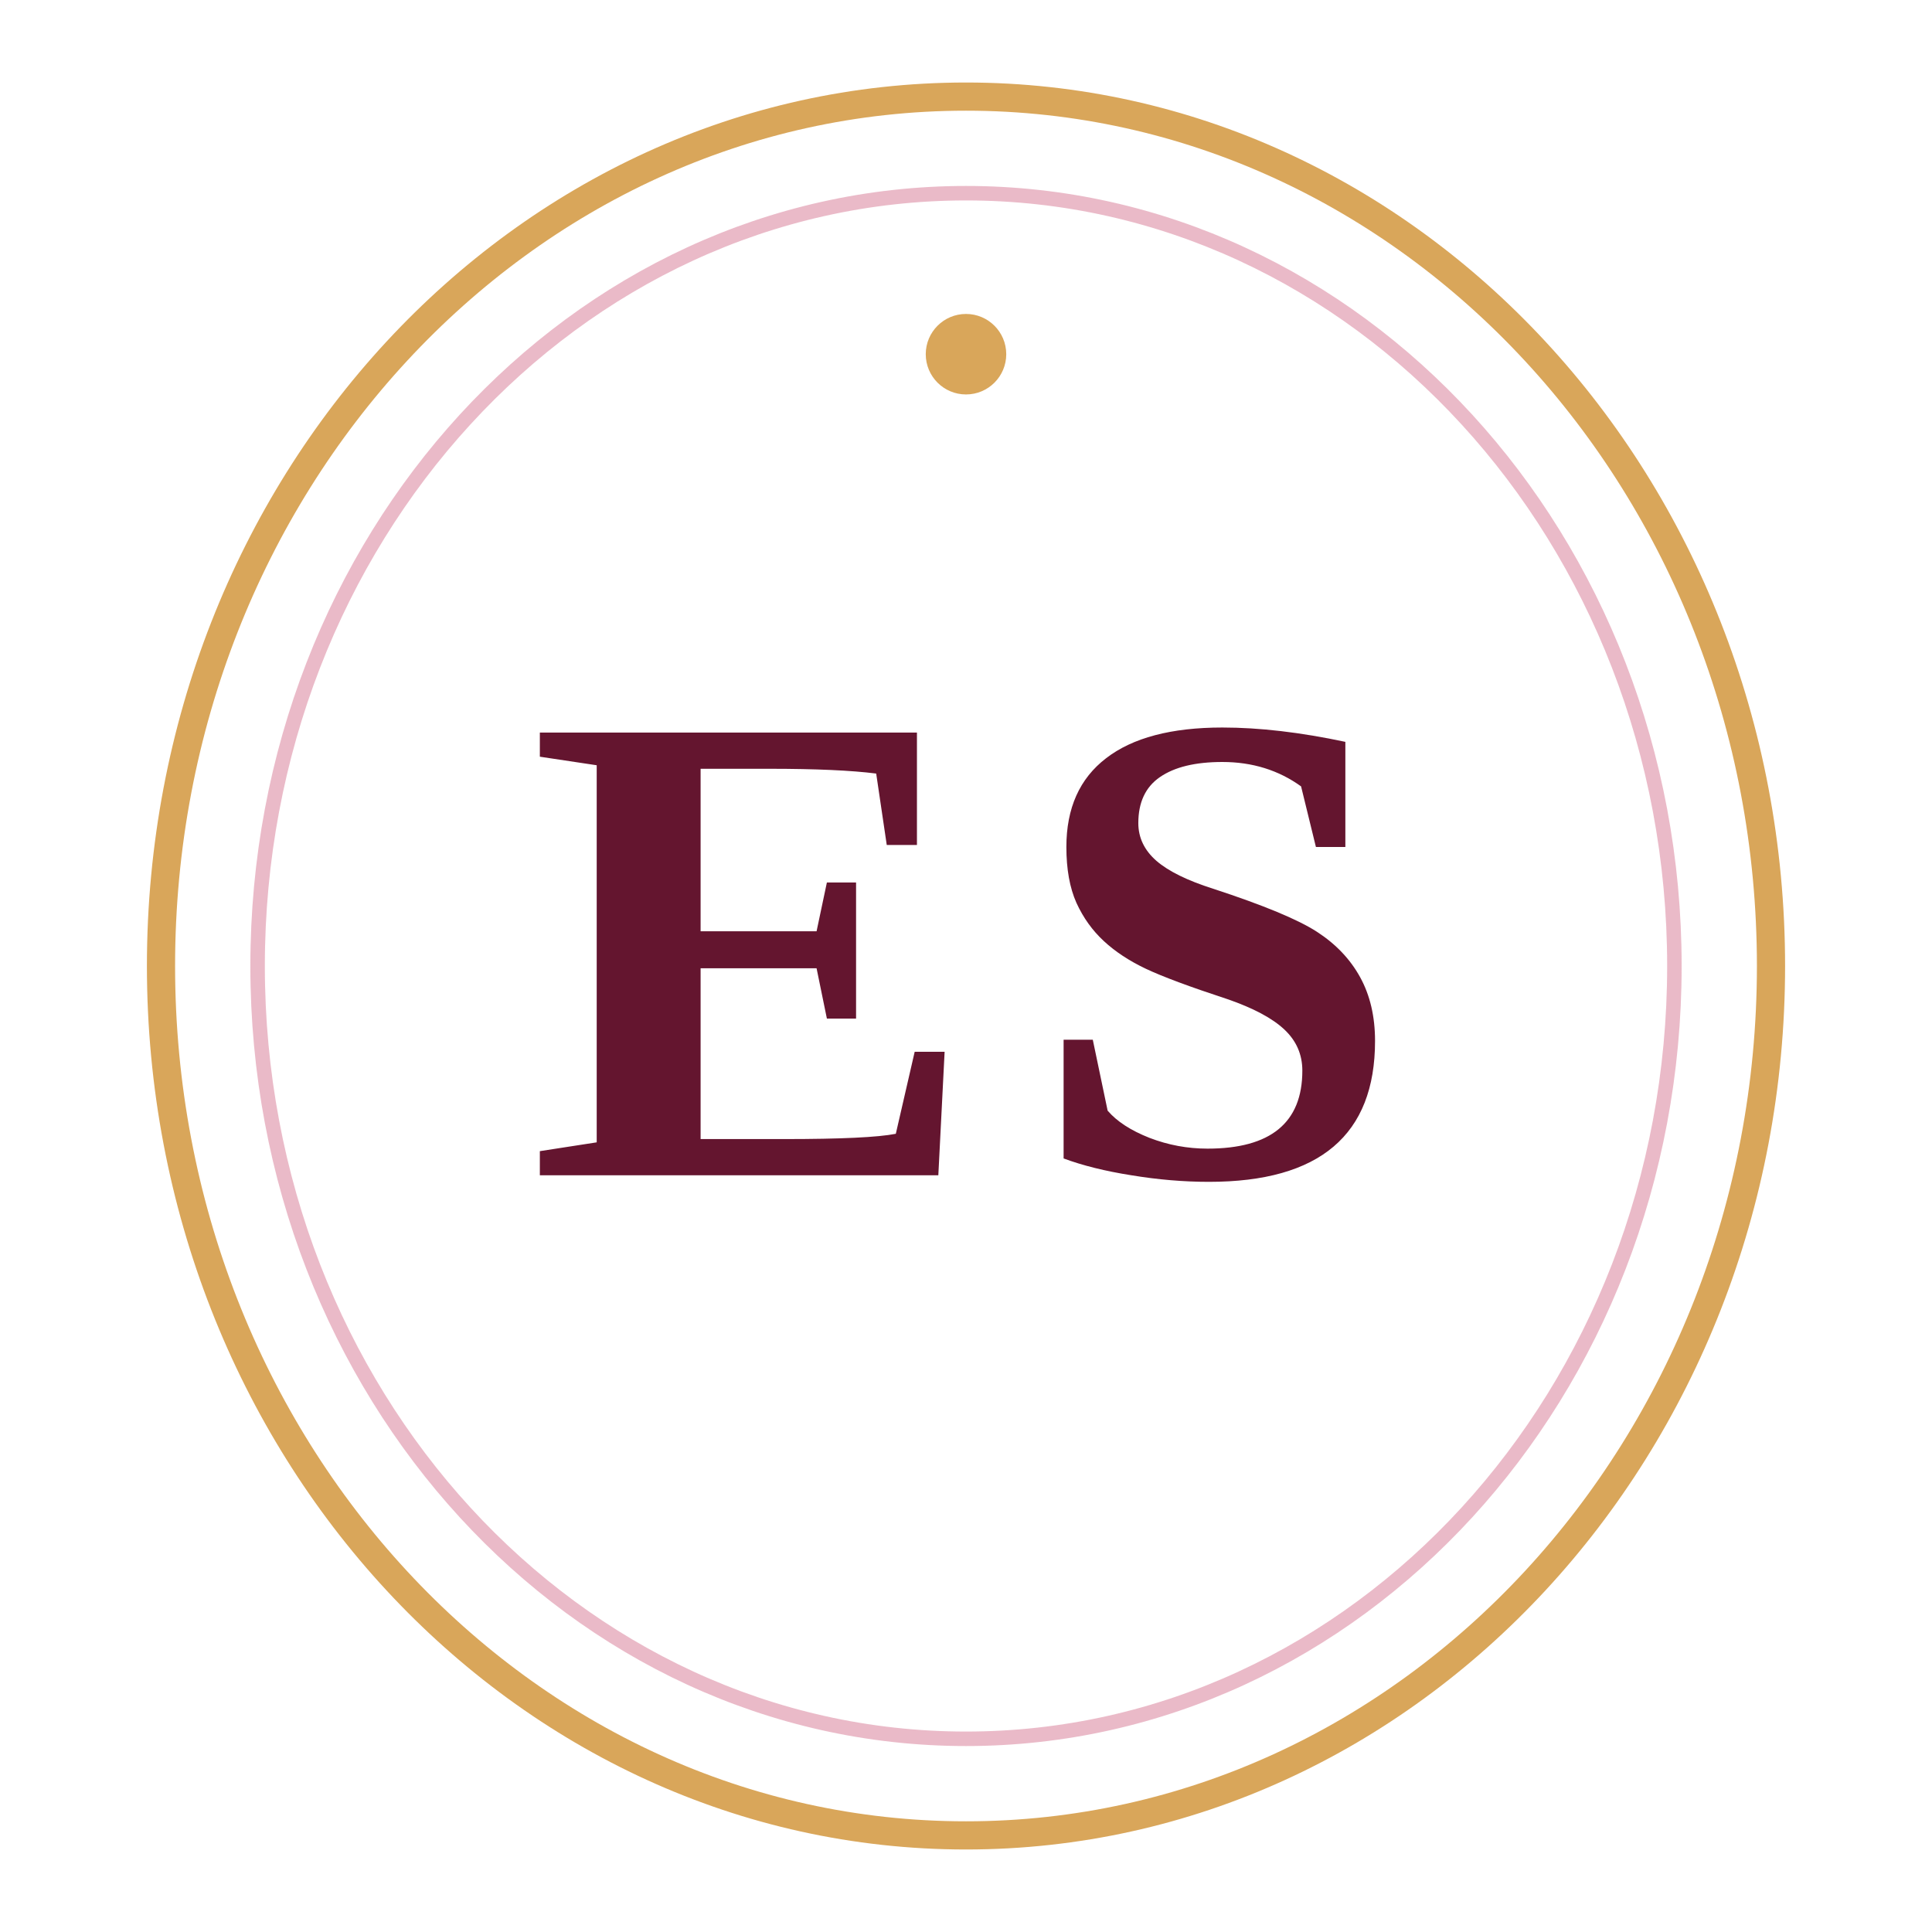
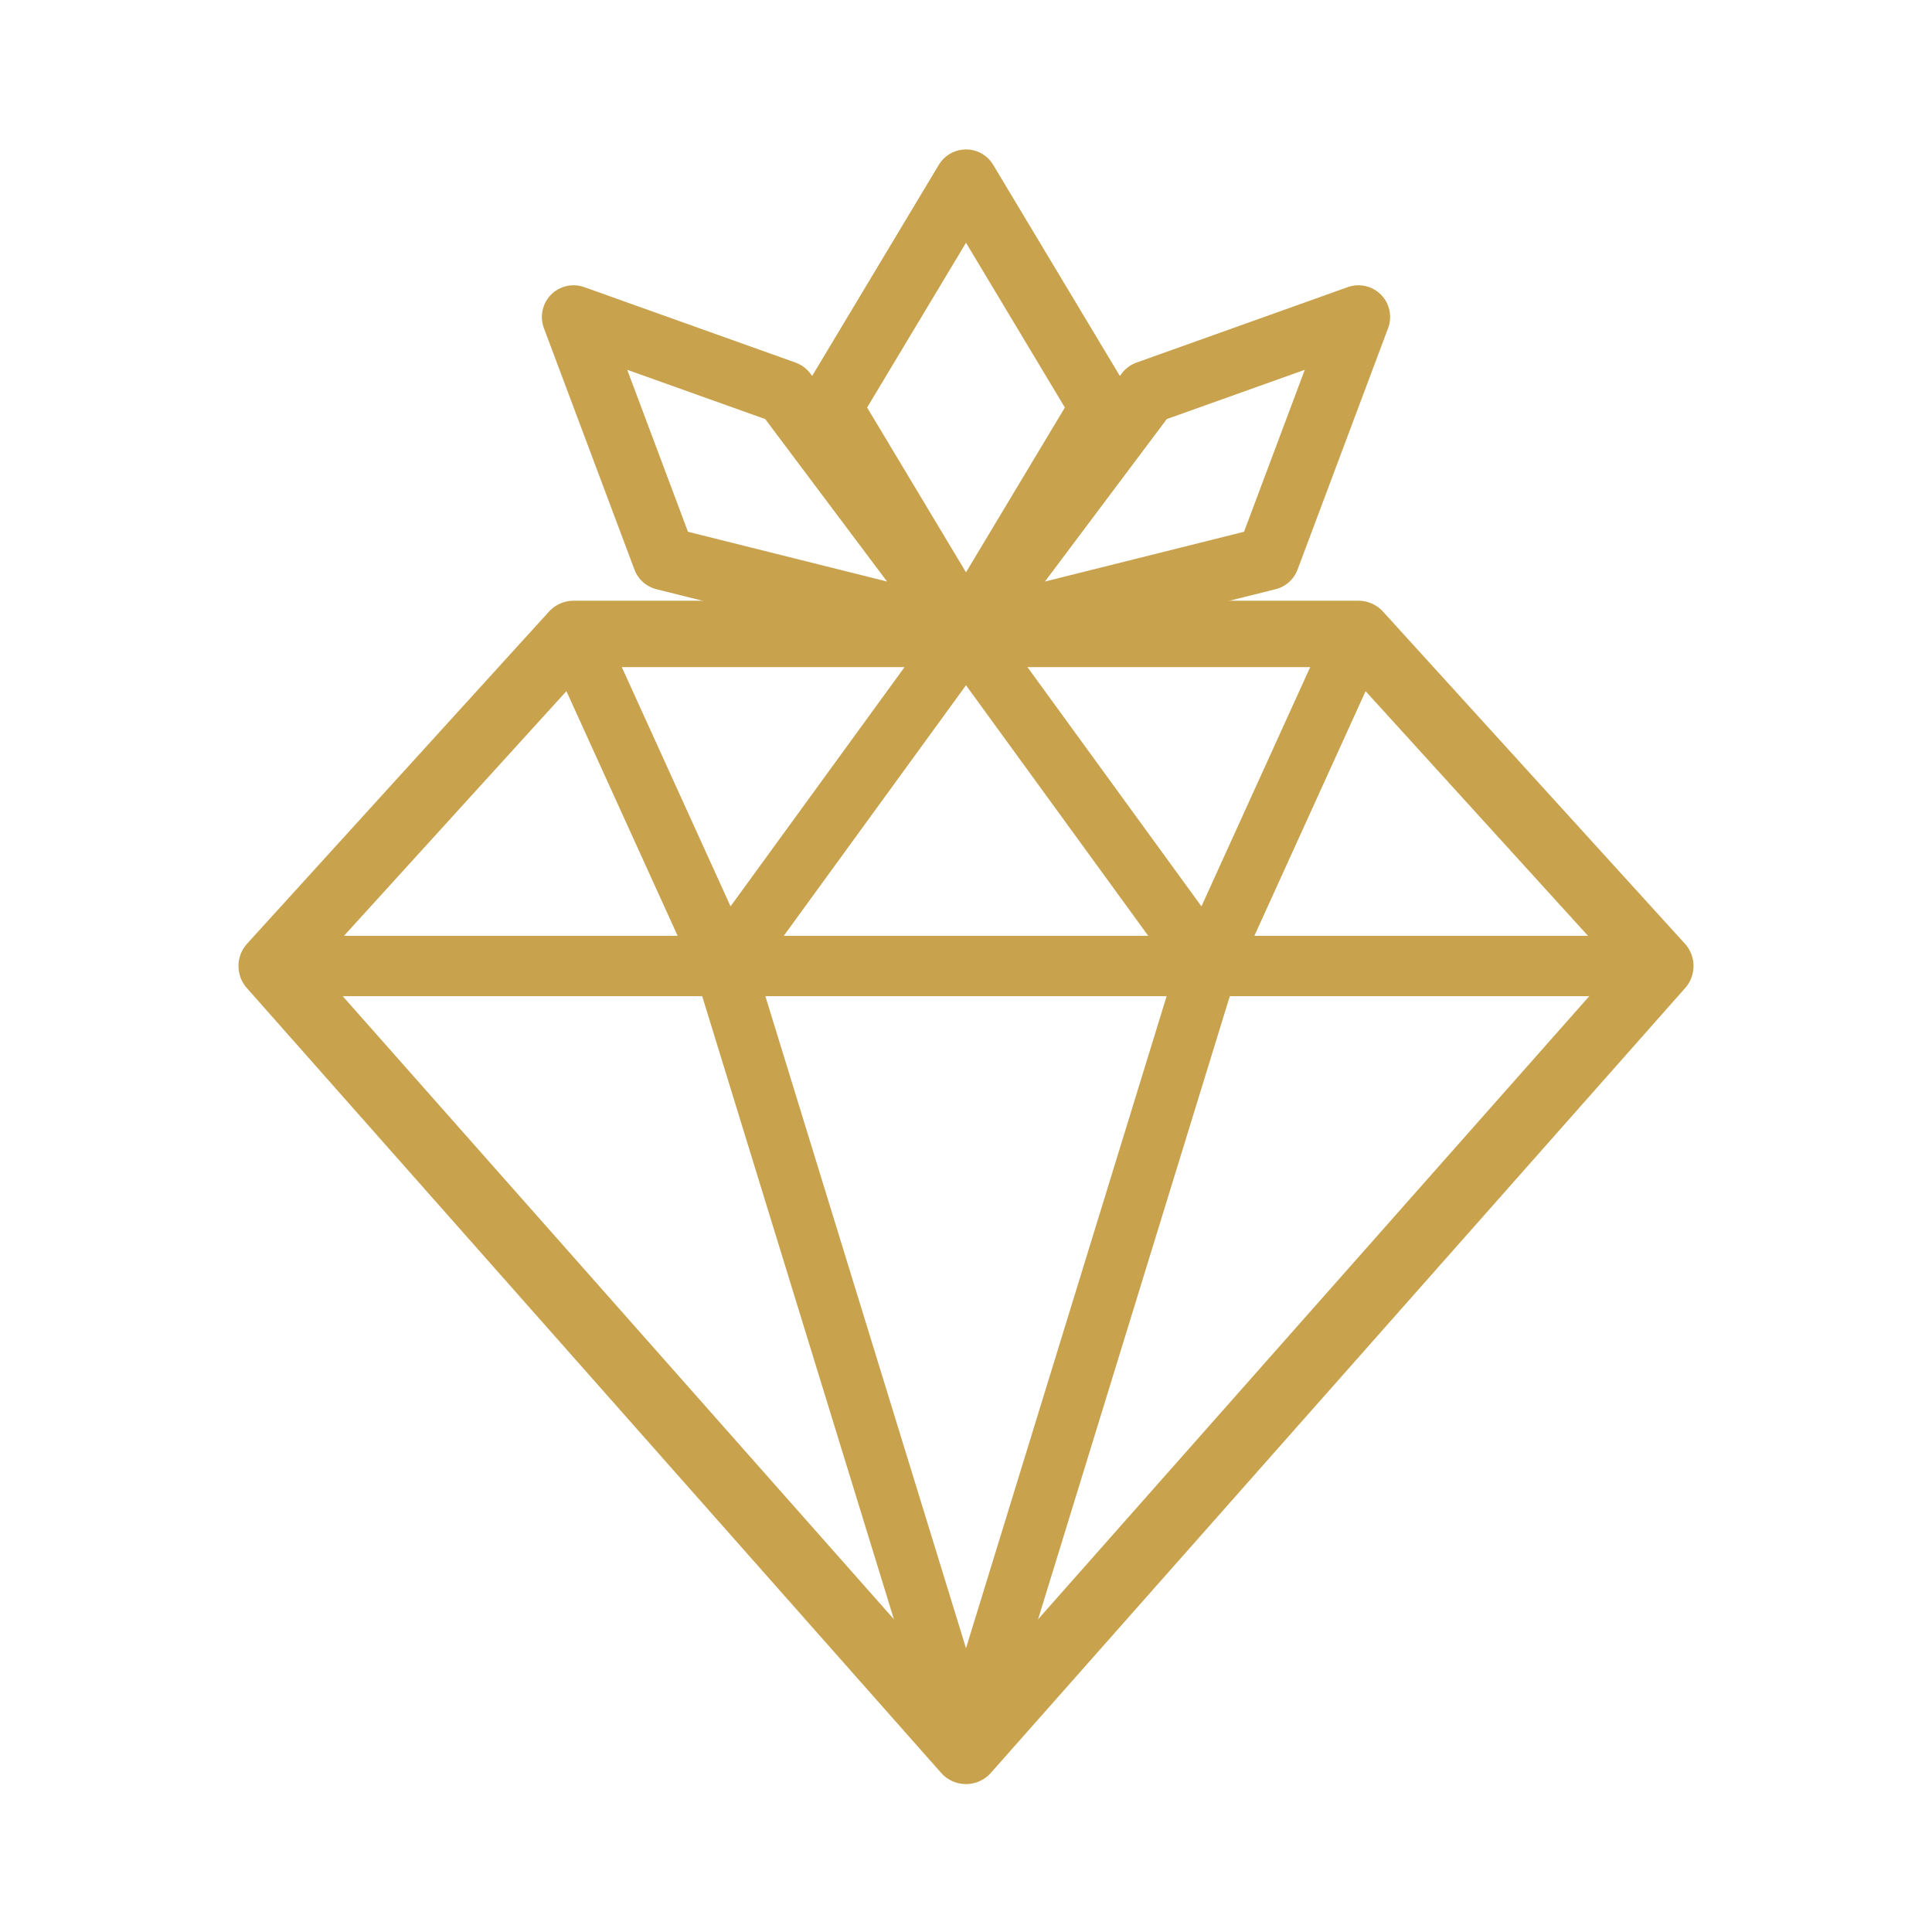
- <svg xmlns="http://www.w3.org/2000/svg" viewBox="0 0 120 120" fill="none">
-   <ellipse cx="60" cy="60" rx="50" ry="54" stroke="#D9A65A" stroke-width="1.75" />
-   <ellipse cx="60" cy="60" rx="44" ry="48" stroke="#D9829A" stroke-width="0.9" stroke-opacity="0.55" />
-   <text x="60" y="73" text-anchor="middle" font-family="Georgia, 'Times New Roman', serif" font-size="42" font-weight="600" letter-spacing="3" fill="#64152F">ES</text>
-   <circle cx="60" cy="22" r="2.5" fill="#D9A65A" />
+ <svg xmlns="http://www.w3.org/2000/svg" viewBox="0 0 64 64" fill="none">
+   <path d="M32 6L36.5 13.5L32 21L27.5 13.5Z" stroke="#C9A24D" stroke-width="2.1" stroke-linejoin="round" />
+   <path d="M19 10.5L26 13L32 21L22 18.5Z" stroke="#C9A24D" stroke-width="2.1" stroke-linejoin="round" />
+   <path d="M45 10.5L42 18.5L32 21L38 13Z" stroke="#C9A24D" stroke-width="2.1" stroke-linejoin="round" />
+   <path d="M19 21H45L55 32L32 58L9 32Z" stroke="#C9A24D" stroke-width="2.2" stroke-linejoin="round" />
+   <path d="M9 32H55" stroke="#C9A24D" stroke-width="2" stroke-linecap="round" />
+   <path d="M19 21L24 32L32 21L40 32L45 21" stroke="#C9A24D" stroke-width="2" stroke-linecap="round" stroke-linejoin="round" />
+   <path d="M24 32L32 58L40 32" stroke="#C9A24D" stroke-width="2" stroke-linecap="round" stroke-linejoin="round" />
</svg>
